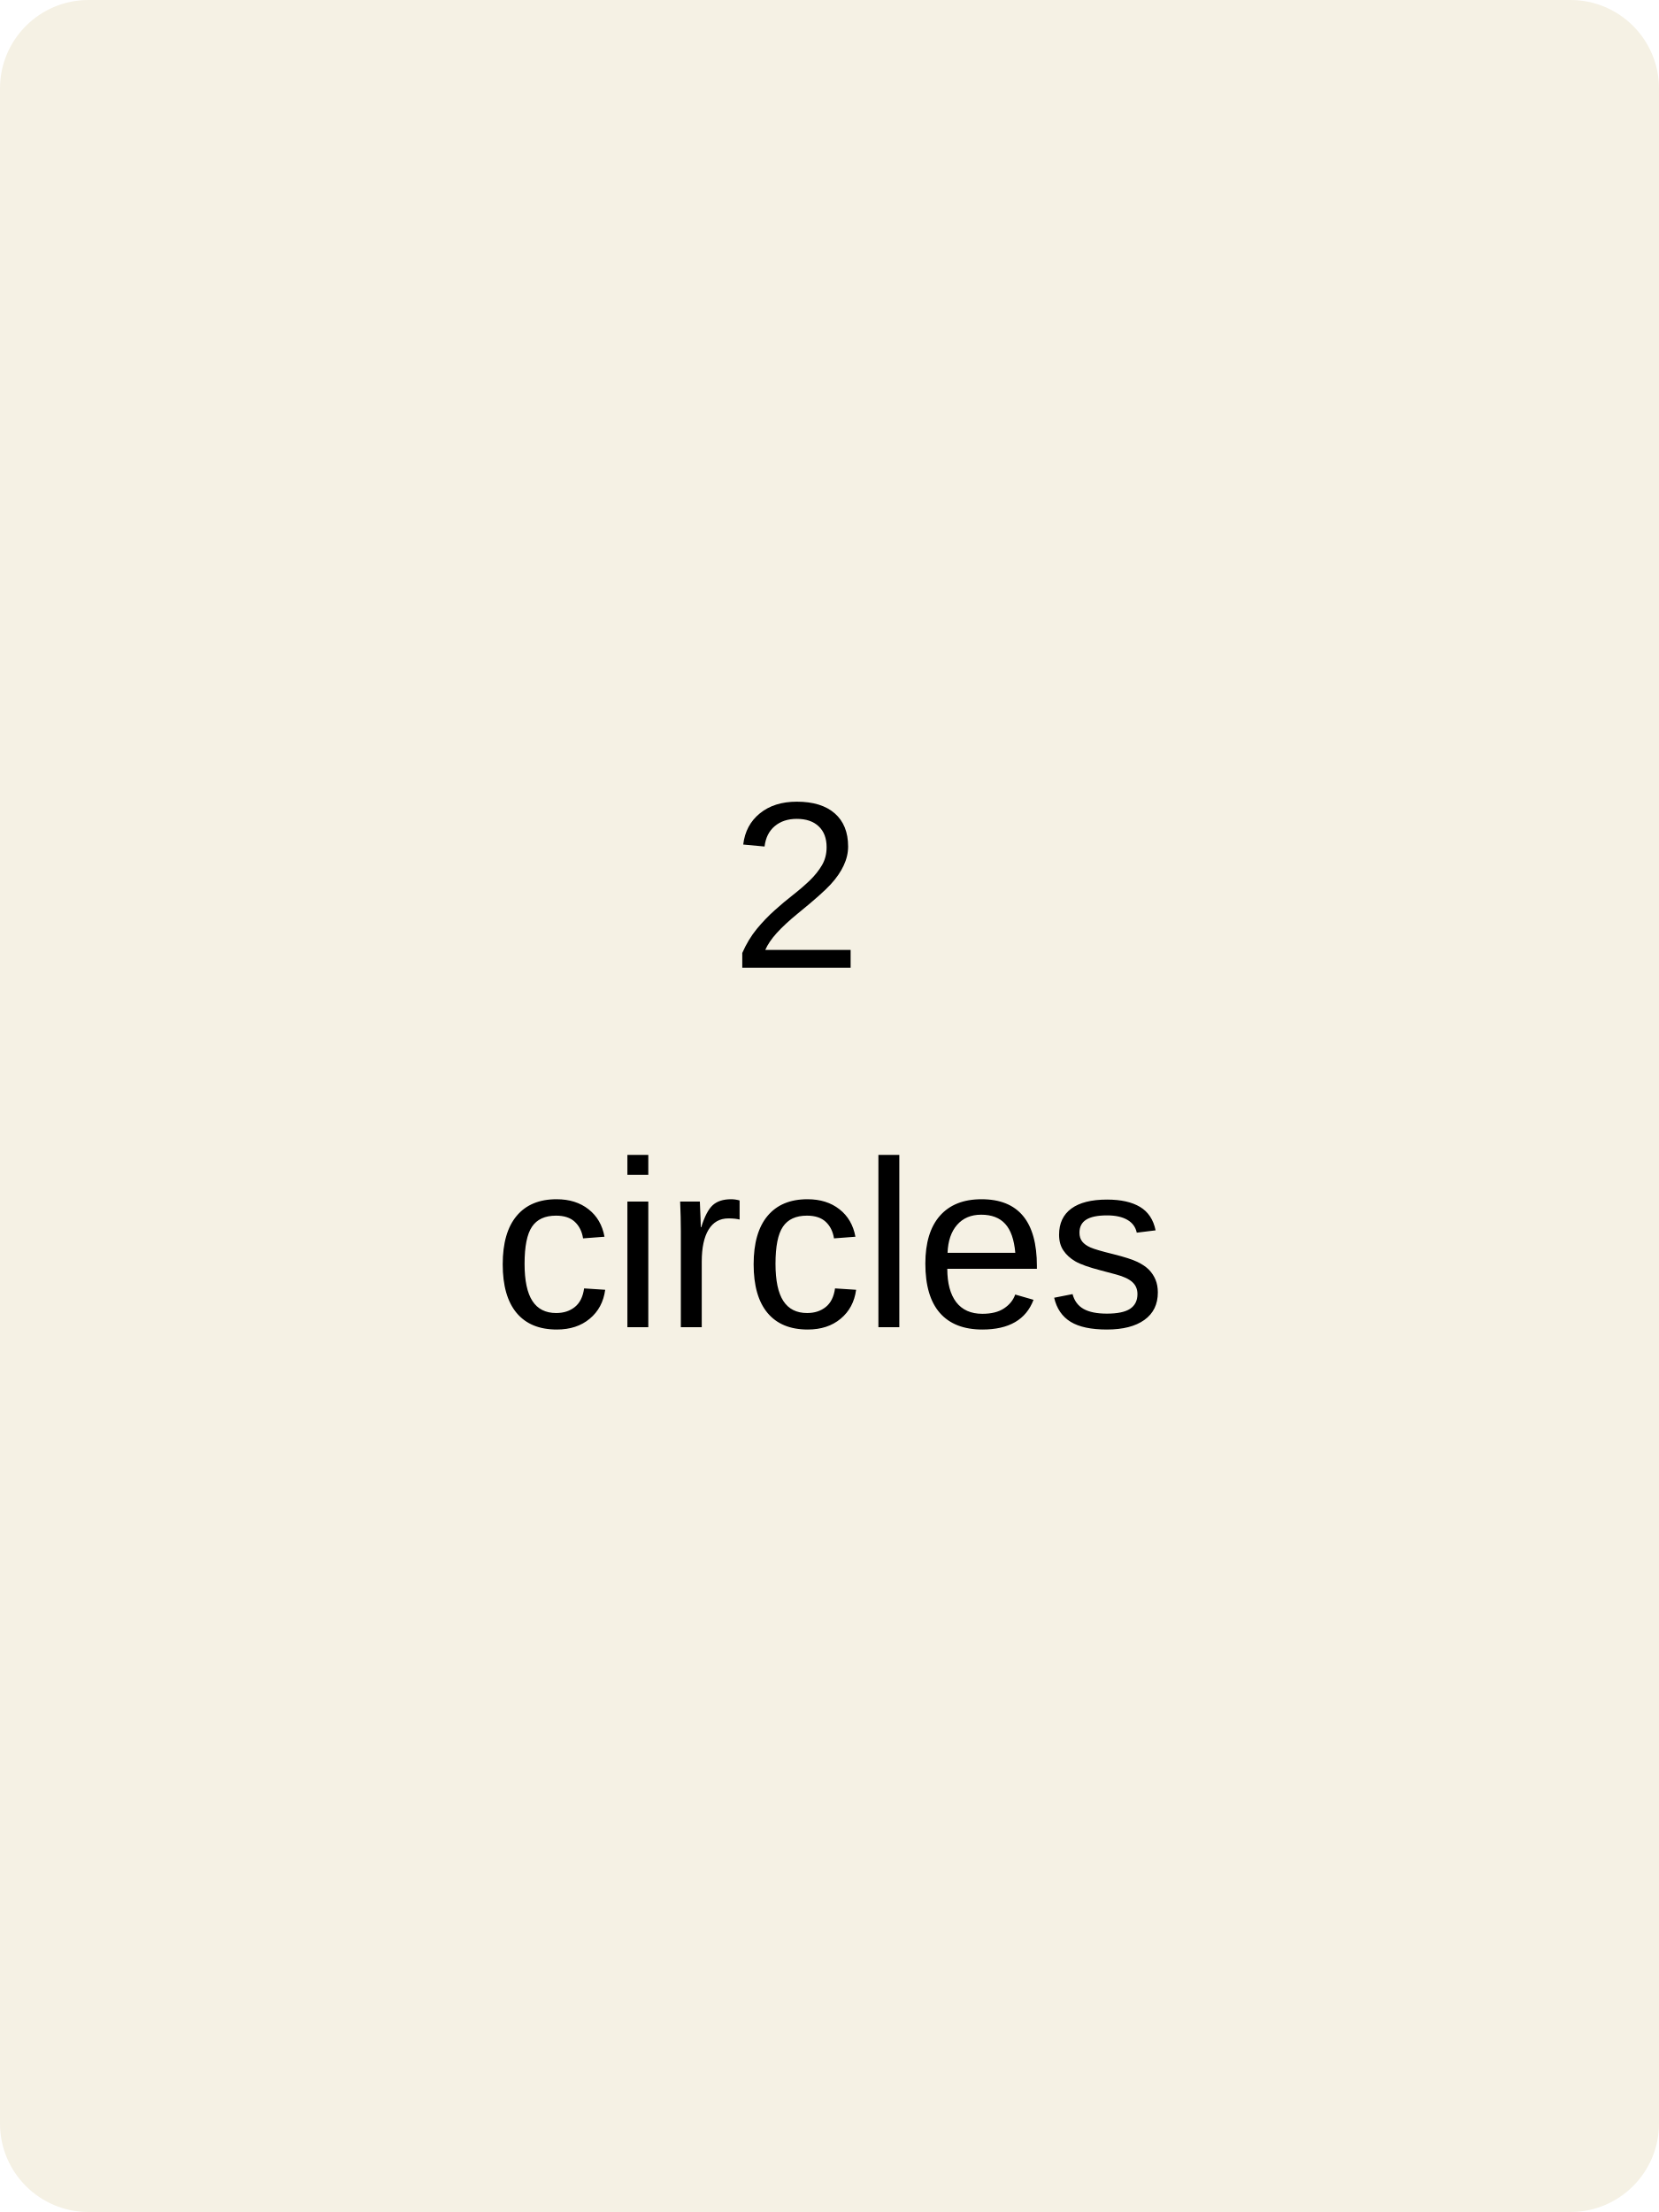
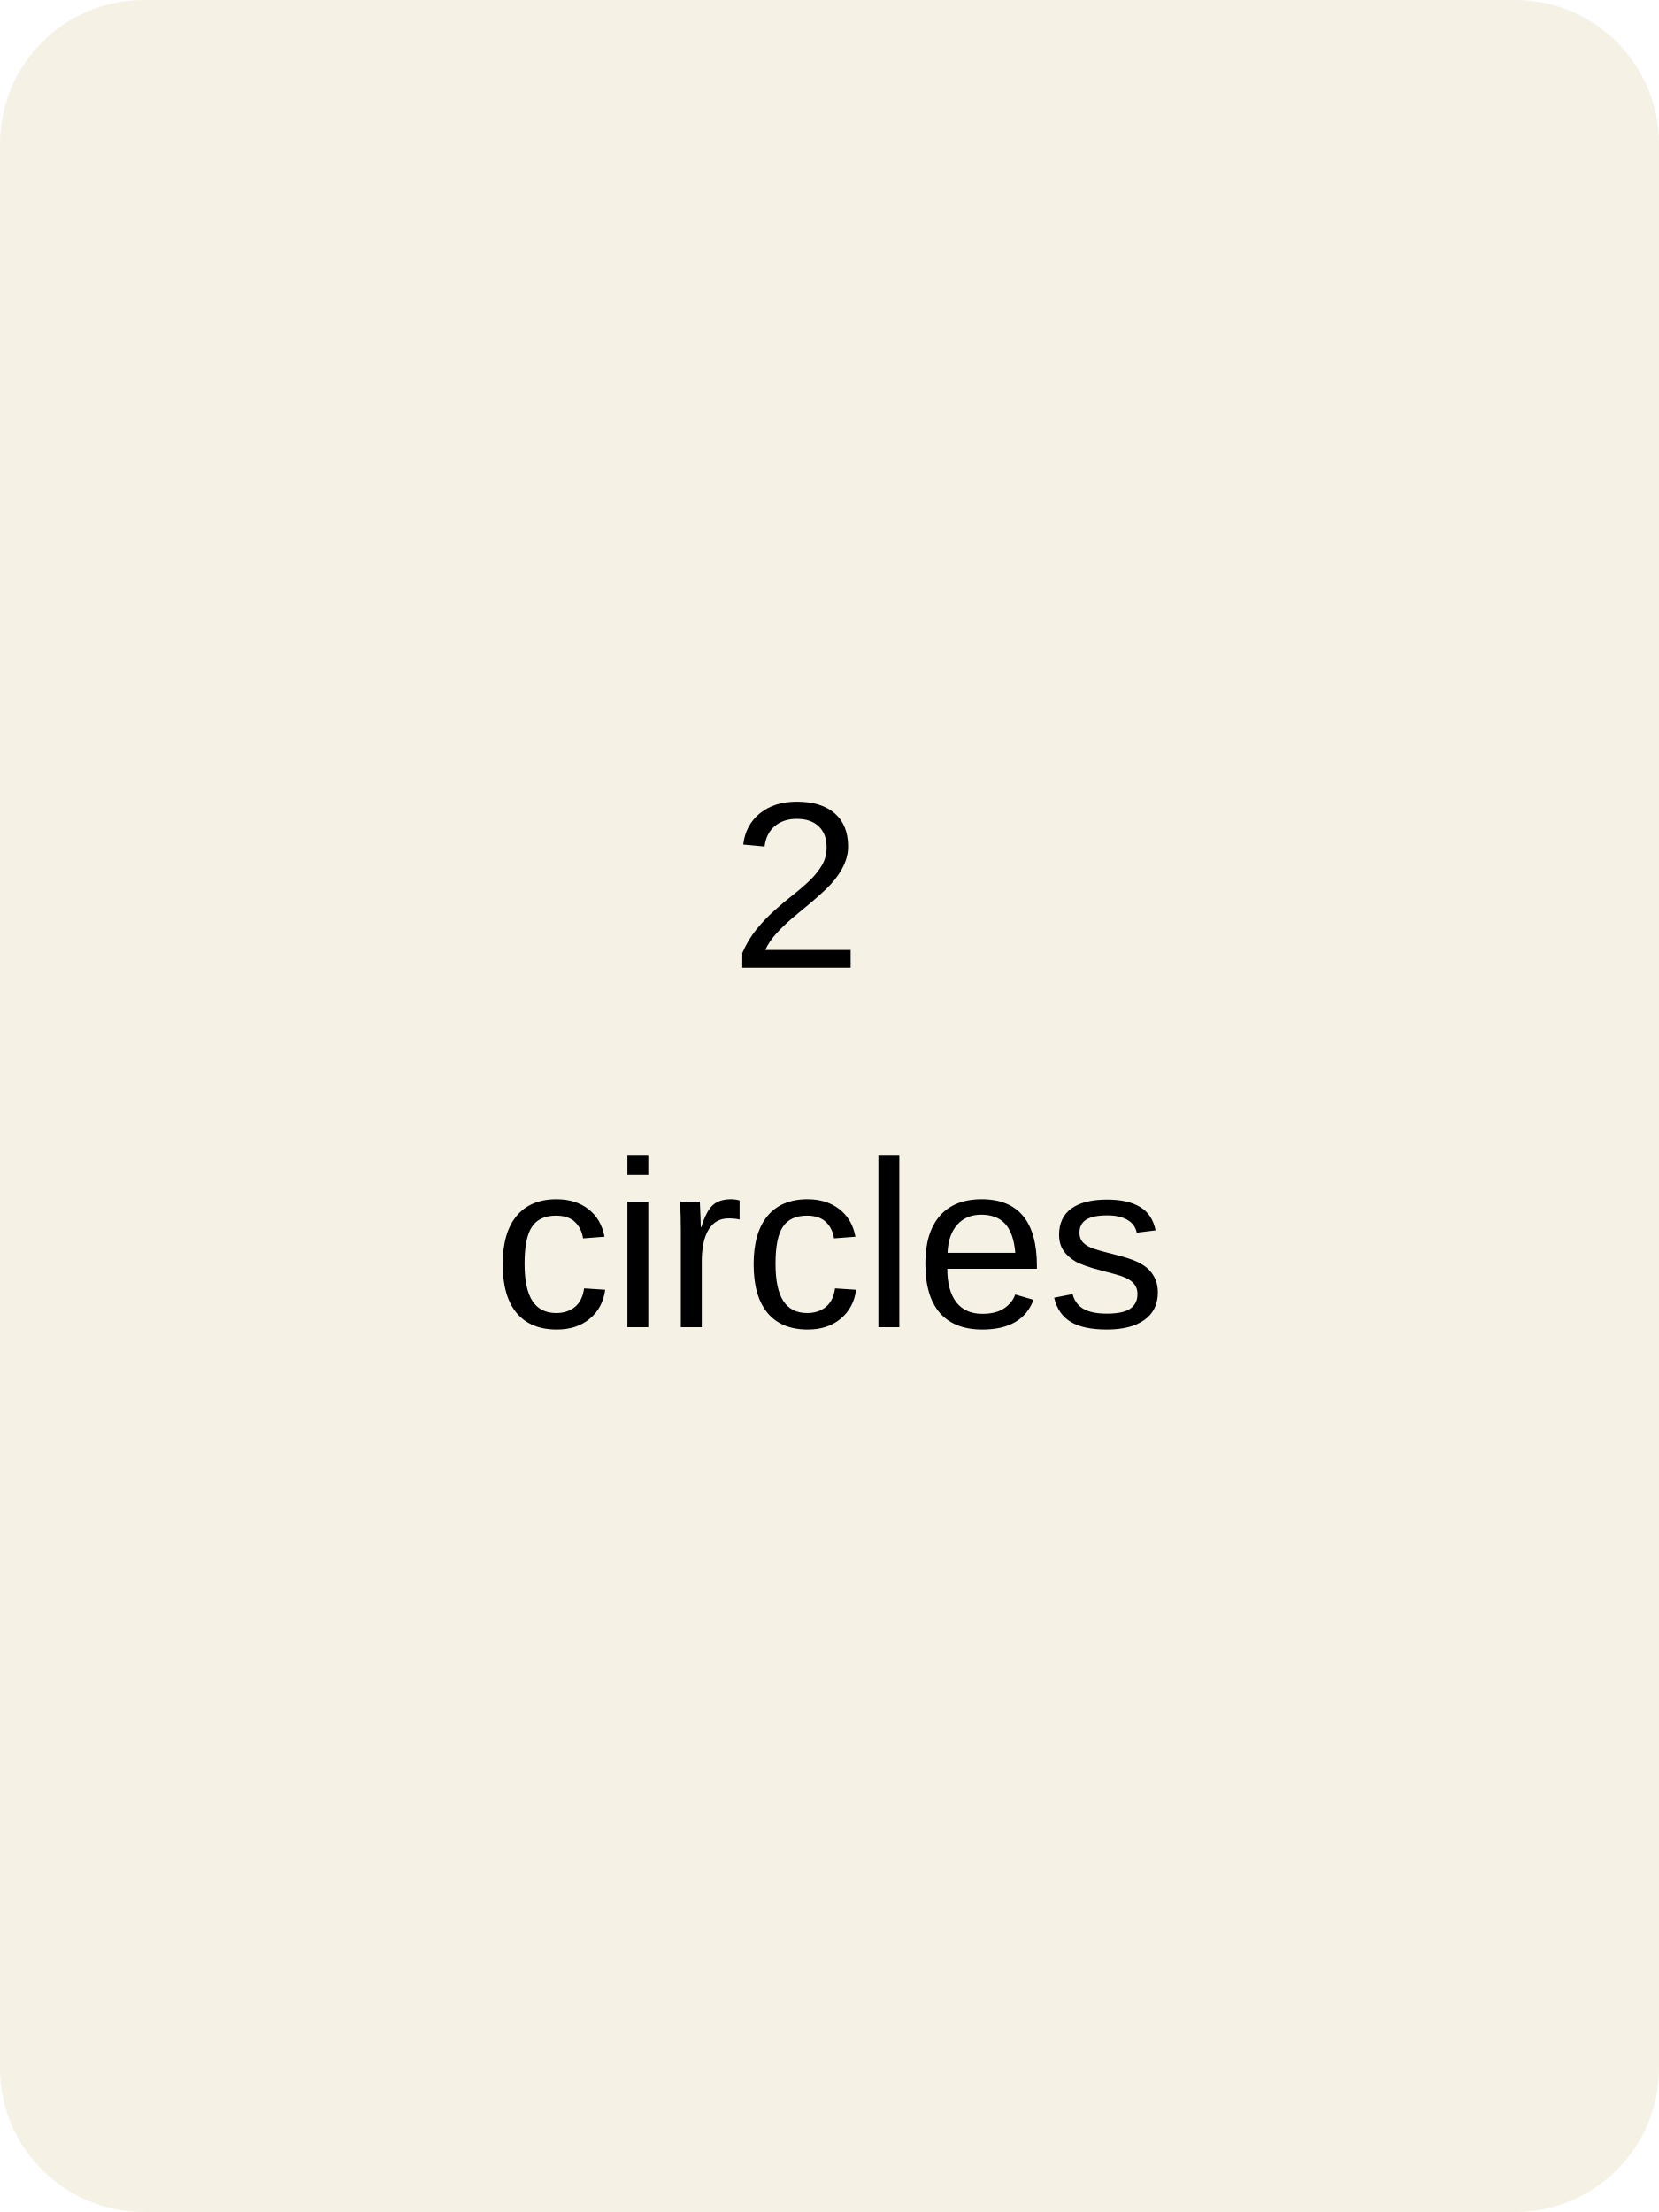
<svg xmlns="http://www.w3.org/2000/svg" width="300" height="400" viewBox="0 0 300 400" role="img" aria-labelledby="title">
-   <rect width="300" height="400" rx="16" fill="#f5f1e4" />
+   <rect width="300" height="400" rx="26" fill="#f5f1e4" />
  <text text-anchor="middle" fill="#000" font-family="Arial, sans-serif" font-size="43" font-weight="500">
    <tspan x="150" y="175">2</tspan>
    <tspan x="150" y="240">circles</tspan>
  </text>
</svg>
